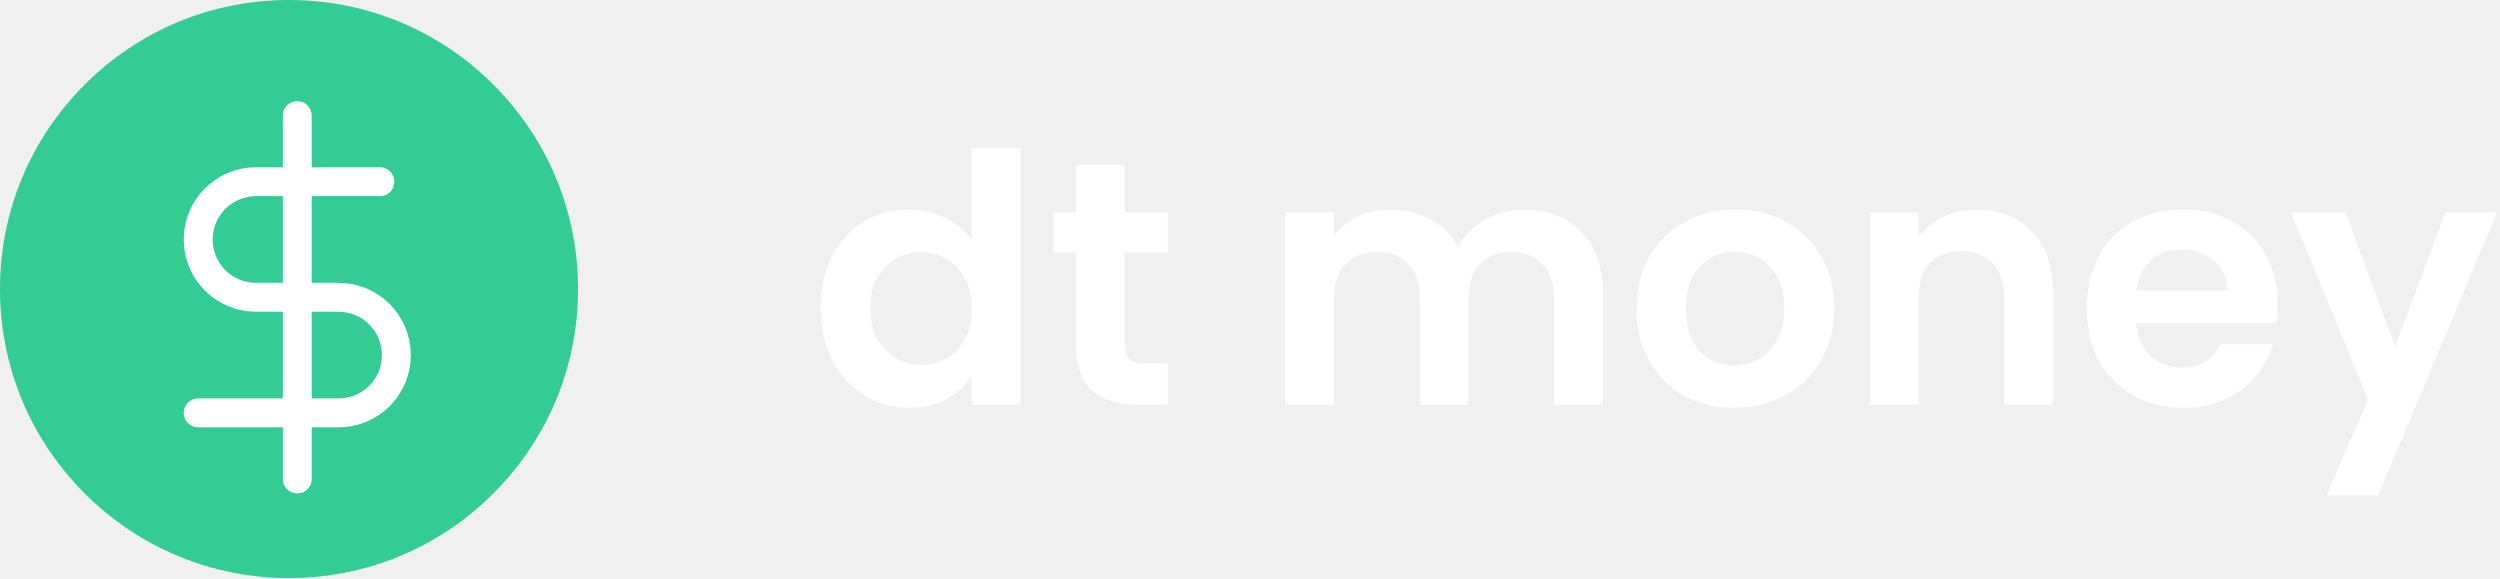
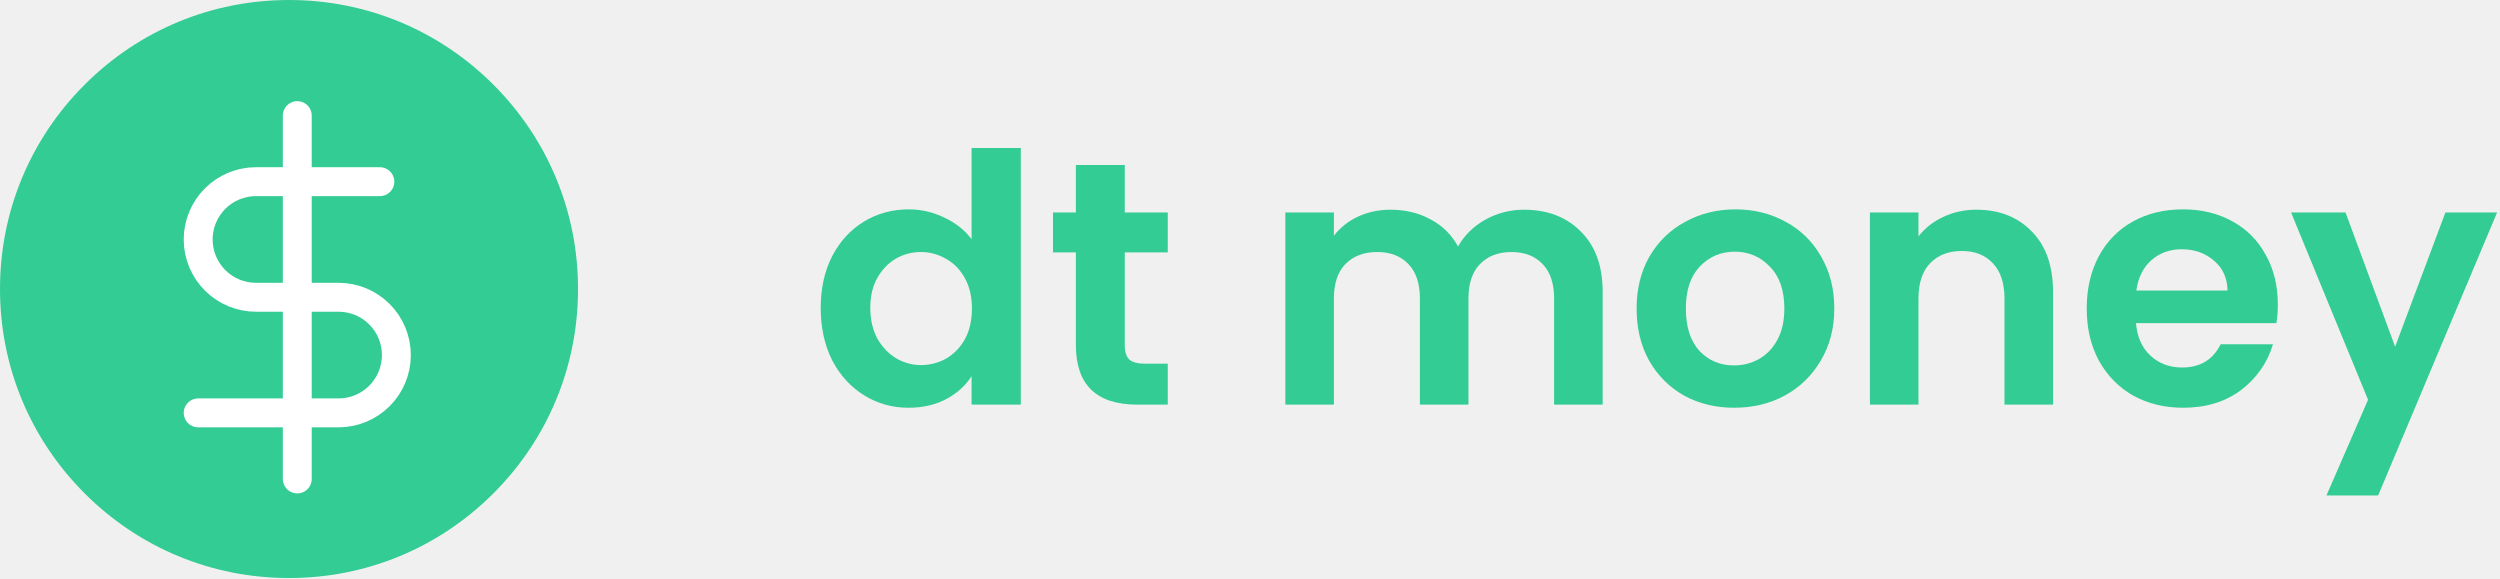
<svg xmlns="http://www.w3.org/2000/svg" width="173" height="40" viewBox="0 0 173 40" fill="none">
-   <path d="M56.792 21.304C56.792 19.96 57.056 18.768 57.584 17.728C58.128 16.688 58.864 15.888 59.792 15.328C60.72 14.768 61.752 14.488 62.888 14.488C63.752 14.488 64.576 14.68 65.36 15.064C66.144 15.432 66.768 15.928 67.232 16.552V10.24H70.64V28H67.232V26.032C66.816 26.688 66.232 27.216 65.48 27.616C64.728 28.016 63.856 28.216 62.864 28.216C61.744 28.216 60.72 27.928 59.792 27.352C58.864 26.776 58.128 25.968 57.584 24.928C57.056 23.872 56.792 22.664 56.792 21.304ZM67.256 21.352C67.256 20.536 67.096 19.84 66.776 19.264C66.456 18.672 66.024 18.224 65.48 17.92C64.936 17.6 64.352 17.44 63.728 17.44C63.104 17.44 62.528 17.592 62 17.896C61.472 18.2 61.04 18.648 60.704 19.24C60.384 19.816 60.224 20.504 60.224 21.304C60.224 22.104 60.384 22.808 60.704 23.416C61.04 24.008 61.472 24.464 62 24.784C62.544 25.104 63.12 25.264 63.728 25.264C64.352 25.264 64.936 25.112 65.48 24.808C66.024 24.488 66.456 24.04 66.776 23.464C67.096 22.872 67.256 22.168 67.256 21.352Z" fill="white" />
-   <path d="M77.834 17.464V23.896C77.834 24.344 77.938 24.672 78.146 24.88C78.37 25.072 78.738 25.168 79.25 25.168H80.81V28H78.698C75.866 28 74.45 26.624 74.45 23.872V17.464H72.866V14.704H74.45V11.416H77.834V14.704H80.81V17.464H77.834Z" fill="white" />
-   <path d="M105.457 14.512C107.089 14.512 108.401 15.016 109.393 16.024C110.401 17.016 110.905 18.408 110.905 20.2V28H107.545V20.656C107.545 19.616 107.281 18.824 106.753 18.28C106.225 17.72 105.505 17.44 104.593 17.44C103.681 17.44 102.953 17.72 102.409 18.28C101.881 18.824 101.617 19.616 101.617 20.656V28H98.257V20.656C98.257 19.616 97.993 18.824 97.465 18.28C96.937 17.72 96.217 17.44 95.305 17.44C94.377 17.44 93.641 17.72 93.097 18.28C92.569 18.824 92.305 19.616 92.305 20.656V28H88.945V14.704H92.305V16.312C92.737 15.752 93.289 15.312 93.961 14.992C94.649 14.672 95.401 14.512 96.217 14.512C97.257 14.512 98.185 14.736 99.001 15.184C99.817 15.616 100.449 16.24 100.897 17.056C101.329 16.288 101.953 15.672 102.769 15.208C103.601 14.744 104.497 14.512 105.457 14.512Z" fill="white" />
-   <path d="M119.997 28.216C118.717 28.216 117.565 27.936 116.541 27.376C115.517 26.8 114.709 25.992 114.117 24.952C113.541 23.912 113.253 22.712 113.253 21.352C113.253 19.992 113.549 18.792 114.141 17.752C114.749 16.712 115.573 15.912 116.613 15.352C117.653 14.776 118.813 14.488 120.093 14.488C121.373 14.488 122.533 14.776 123.573 15.352C124.613 15.912 125.429 16.712 126.021 17.752C126.629 18.792 126.933 19.992 126.933 21.352C126.933 22.712 126.621 23.912 125.997 24.952C125.389 25.992 124.557 26.8 123.501 27.376C122.461 27.936 121.293 28.216 119.997 28.216ZM119.997 25.288C120.605 25.288 121.173 25.144 121.701 24.856C122.245 24.552 122.677 24.104 122.997 23.512C123.317 22.92 123.477 22.2 123.477 21.352C123.477 20.088 123.141 19.12 122.469 18.448C121.813 17.76 121.005 17.416 120.045 17.416C119.085 17.416 118.277 17.76 117.621 18.448C116.981 19.12 116.661 20.088 116.661 21.352C116.661 22.616 116.973 23.592 117.597 24.28C118.237 24.952 119.037 25.288 119.997 25.288Z" fill="white" />
-   <path d="M136.766 14.512C138.35 14.512 139.63 15.016 140.606 16.024C141.582 17.016 142.07 18.408 142.07 20.2V28H138.71V20.656C138.71 19.6 138.446 18.792 137.918 18.232C137.39 17.656 136.67 17.368 135.758 17.368C134.83 17.368 134.094 17.656 133.55 18.232C133.022 18.792 132.758 19.6 132.758 20.656V28H129.398V14.704H132.758V16.36C133.206 15.784 133.774 15.336 134.462 15.016C135.166 14.68 135.934 14.512 136.766 14.512Z" fill="white" />
-   <path d="M157.625 21.064C157.625 21.544 157.593 21.976 157.529 22.36H147.809C147.889 23.32 148.225 24.072 148.817 24.616C149.409 25.16 150.137 25.432 151.001 25.432C152.249 25.432 153.137 24.896 153.665 23.824H157.289C156.905 25.104 156.169 26.16 155.081 26.992C153.993 27.808 152.657 28.216 151.073 28.216C149.793 28.216 148.641 27.936 147.617 27.376C146.609 26.8 145.817 25.992 145.241 24.952C144.681 23.912 144.401 22.712 144.401 21.352C144.401 19.976 144.681 18.768 145.241 17.728C145.801 16.688 146.585 15.888 147.593 15.328C148.601 14.768 149.761 14.488 151.073 14.488C152.337 14.488 153.465 14.76 154.457 15.304C155.465 15.848 156.241 16.624 156.785 17.632C157.345 18.624 157.625 19.768 157.625 21.064ZM154.145 20.104C154.129 19.24 153.817 18.552 153.209 18.04C152.601 17.512 151.857 17.248 150.977 17.248C150.145 17.248 149.441 17.504 148.865 18.016C148.305 18.512 147.961 19.208 147.833 20.104H154.145Z" fill="white" />
-   <path d="M172.798 14.704L164.566 34.288H160.99L163.87 27.664L158.542 14.704H162.31L165.742 23.992L169.222 14.704H172.798Z" fill="white" />
+   <path d="M56.792 21.304C56.792 19.96 57.056 18.768 57.584 17.728C58.128 16.688 58.864 15.888 59.792 15.328C60.72 14.768 61.752 14.488 62.888 14.488C63.752 14.488 64.576 14.68 65.36 15.064C66.144 15.432 66.768 15.928 67.232 16.552V10.24H70.64V28H67.232V26.032C66.816 26.688 66.232 27.216 65.48 27.616C64.728 28.016 63.856 28.216 62.864 28.216C61.744 28.216 60.72 27.928 59.792 27.352C58.864 26.776 58.128 25.968 57.584 24.928C57.056 23.872 56.792 22.664 56.792 21.304ZM67.256 21.352C67.256 20.536 67.096 19.84 66.776 19.264C66.456 18.672 66.024 18.224 65.48 17.92C64.936 17.6 64.352 17.44 63.728 17.44C63.104 17.44 62.528 17.592 62 17.896C61.472 18.2 61.04 18.648 60.704 19.24C60.384 19.816 60.224 20.504 60.224 21.304C60.224 22.104 60.384 22.808 60.704 23.416C61.04 24.008 61.472 24.464 62 24.784C62.544 25.104 63.12 25.264 63.728 25.264C64.352 25.264 64.936 25.112 65.48 24.808C66.024 24.488 66.456 24.04 66.776 23.464C67.096 22.872 67.256 22.168 67.256 21.352Z" fill="#33CC95" />
+   <path d="M77.834 17.464V23.896C77.834 24.344 77.938 24.672 78.146 24.88C78.37 25.072 78.738 25.168 79.25 25.168H80.81V28H78.698C75.866 28 74.45 26.624 74.45 23.872V17.464H72.866V14.704H74.45V11.416H77.834V14.704H80.81V17.464H77.834Z" fill="#33CC95" />
+   <path d="M105.457 14.512C107.089 14.512 108.401 15.016 109.393 16.024C110.401 17.016 110.905 18.408 110.905 20.2V28H107.545V20.656C107.545 19.616 107.281 18.824 106.753 18.28C106.225 17.72 105.505 17.44 104.593 17.44C103.681 17.44 102.953 17.72 102.409 18.28C101.881 18.824 101.617 19.616 101.617 20.656V28H98.257V20.656C98.257 19.616 97.993 18.824 97.465 18.28C96.937 17.72 96.217 17.44 95.305 17.44C94.377 17.44 93.641 17.72 93.097 18.28C92.569 18.824 92.305 19.616 92.305 20.656V28H88.945V14.704H92.305V16.312C92.737 15.752 93.289 15.312 93.961 14.992C94.649 14.672 95.401 14.512 96.217 14.512C97.257 14.512 98.185 14.736 99.001 15.184C99.817 15.616 100.449 16.24 100.897 17.056C101.329 16.288 101.953 15.672 102.769 15.208C103.601 14.744 104.497 14.512 105.457 14.512Z" fill="#33CC95" />
+   <path d="M119.997 28.216C118.717 28.216 117.565 27.936 116.541 27.376C115.517 26.8 114.709 25.992 114.117 24.952C113.541 23.912 113.253 22.712 113.253 21.352C113.253 19.992 113.549 18.792 114.141 17.752C114.749 16.712 115.573 15.912 116.613 15.352C117.653 14.776 118.813 14.488 120.093 14.488C121.373 14.488 122.533 14.776 123.573 15.352C124.613 15.912 125.429 16.712 126.021 17.752C126.629 18.792 126.933 19.992 126.933 21.352C126.933 22.712 126.621 23.912 125.997 24.952C125.389 25.992 124.557 26.8 123.501 27.376C122.461 27.936 121.293 28.216 119.997 28.216ZM119.997 25.288C120.605 25.288 121.173 25.144 121.701 24.856C122.245 24.552 122.677 24.104 122.997 23.512C123.317 22.92 123.477 22.2 123.477 21.352C123.477 20.088 123.141 19.12 122.469 18.448C121.813 17.76 121.005 17.416 120.045 17.416C119.085 17.416 118.277 17.76 117.621 18.448C116.981 19.12 116.661 20.088 116.661 21.352C116.661 22.616 116.973 23.592 117.597 24.28C118.237 24.952 119.037 25.288 119.997 25.288Z" fill="#33CC95" />
+   <path d="M136.766 14.512C138.35 14.512 139.63 15.016 140.606 16.024C141.582 17.016 142.07 18.408 142.07 20.2V28H138.71V20.656C138.71 19.6 138.446 18.792 137.918 18.232C137.39 17.656 136.67 17.368 135.758 17.368C134.83 17.368 134.094 17.656 133.55 18.232C133.022 18.792 132.758 19.6 132.758 20.656V28H129.398V14.704H132.758V16.36C133.206 15.784 133.774 15.336 134.462 15.016C135.166 14.68 135.934 14.512 136.766 14.512Z" fill="#33CC95" />
+   <path d="M157.625 21.064C157.625 21.544 157.593 21.976 157.529 22.36H147.809C147.889 23.32 148.225 24.072 148.817 24.616C149.409 25.16 150.137 25.432 151.001 25.432C152.249 25.432 153.137 24.896 153.665 23.824H157.289C156.905 25.104 156.169 26.16 155.081 26.992C153.993 27.808 152.657 28.216 151.073 28.216C149.793 28.216 148.641 27.936 147.617 27.376C146.609 26.8 145.817 25.992 145.241 24.952C144.681 23.912 144.401 22.712 144.401 21.352C144.401 19.976 144.681 18.768 145.241 17.728C145.801 16.688 146.585 15.888 147.593 15.328C148.601 14.768 149.761 14.488 151.073 14.488C152.337 14.488 153.465 14.76 154.457 15.304C155.465 15.848 156.241 16.624 156.785 17.632C157.345 18.624 157.625 19.768 157.625 21.064ZM154.145 20.104C154.129 19.24 153.817 18.552 153.209 18.04C152.601 17.512 151.857 17.248 150.977 17.248C150.145 17.248 149.441 17.504 148.865 18.016C148.305 18.512 147.961 19.208 147.833 20.104H154.145Z" fill="#33CC95" />
+   <path d="M172.798 14.704L164.566 34.288H160.99L163.87 27.664L158.542 14.704H162.31L165.742 23.992L169.222 14.704H172.798Z" fill="#33CC95" />
  <path d="M34.142 5.858C30.365 2.08 25.342 0 20 0C14.658 0 9.635 2.08 5.858 5.858C2.08 9.635 0 14.658 0 20C0 25.342 2.08 30.365 5.858 34.142C9.635 37.92 14.658 40 20 40C25.342 40 30.365 37.92 34.142 34.142C37.92 30.365 40 25.342 40 20C40 14.658 37.92 9.635 34.142 5.858Z" fill="#33CC95" />
-   <g clip-path="url(#clip0)">
+   <g clip-path="url(#clip0_35212_417)">
    <path d="M20.571 8V33.143" stroke="white" stroke-width="2" stroke-linecap="round" stroke-linejoin="round" />
    <path d="M26.286 12.571H17.714C16.653 12.571 15.636 12.993 14.886 13.743C14.136 14.493 13.714 15.511 13.714 16.571C13.714 17.632 14.136 18.65 14.886 19.4C15.636 20.15 16.653 20.571 17.714 20.571H23.429C24.489 20.571 25.507 20.993 26.257 21.743C27.007 22.493 27.429 23.511 27.429 24.571C27.429 25.632 27.007 26.65 26.257 27.4C25.507 28.15 24.489 28.571 23.429 28.571H13.714" stroke="white" stroke-width="2" stroke-linecap="round" stroke-linejoin="round" />
  </g>
  <defs>
-     <clipPath id="clip0">
+     <clipPath id="clip0_35212_417">
      <rect width="27.429" height="27.429" fill="white" transform="translate(6.85715 6.85714)" />
    </clipPath>
  </defs>
</svg>
